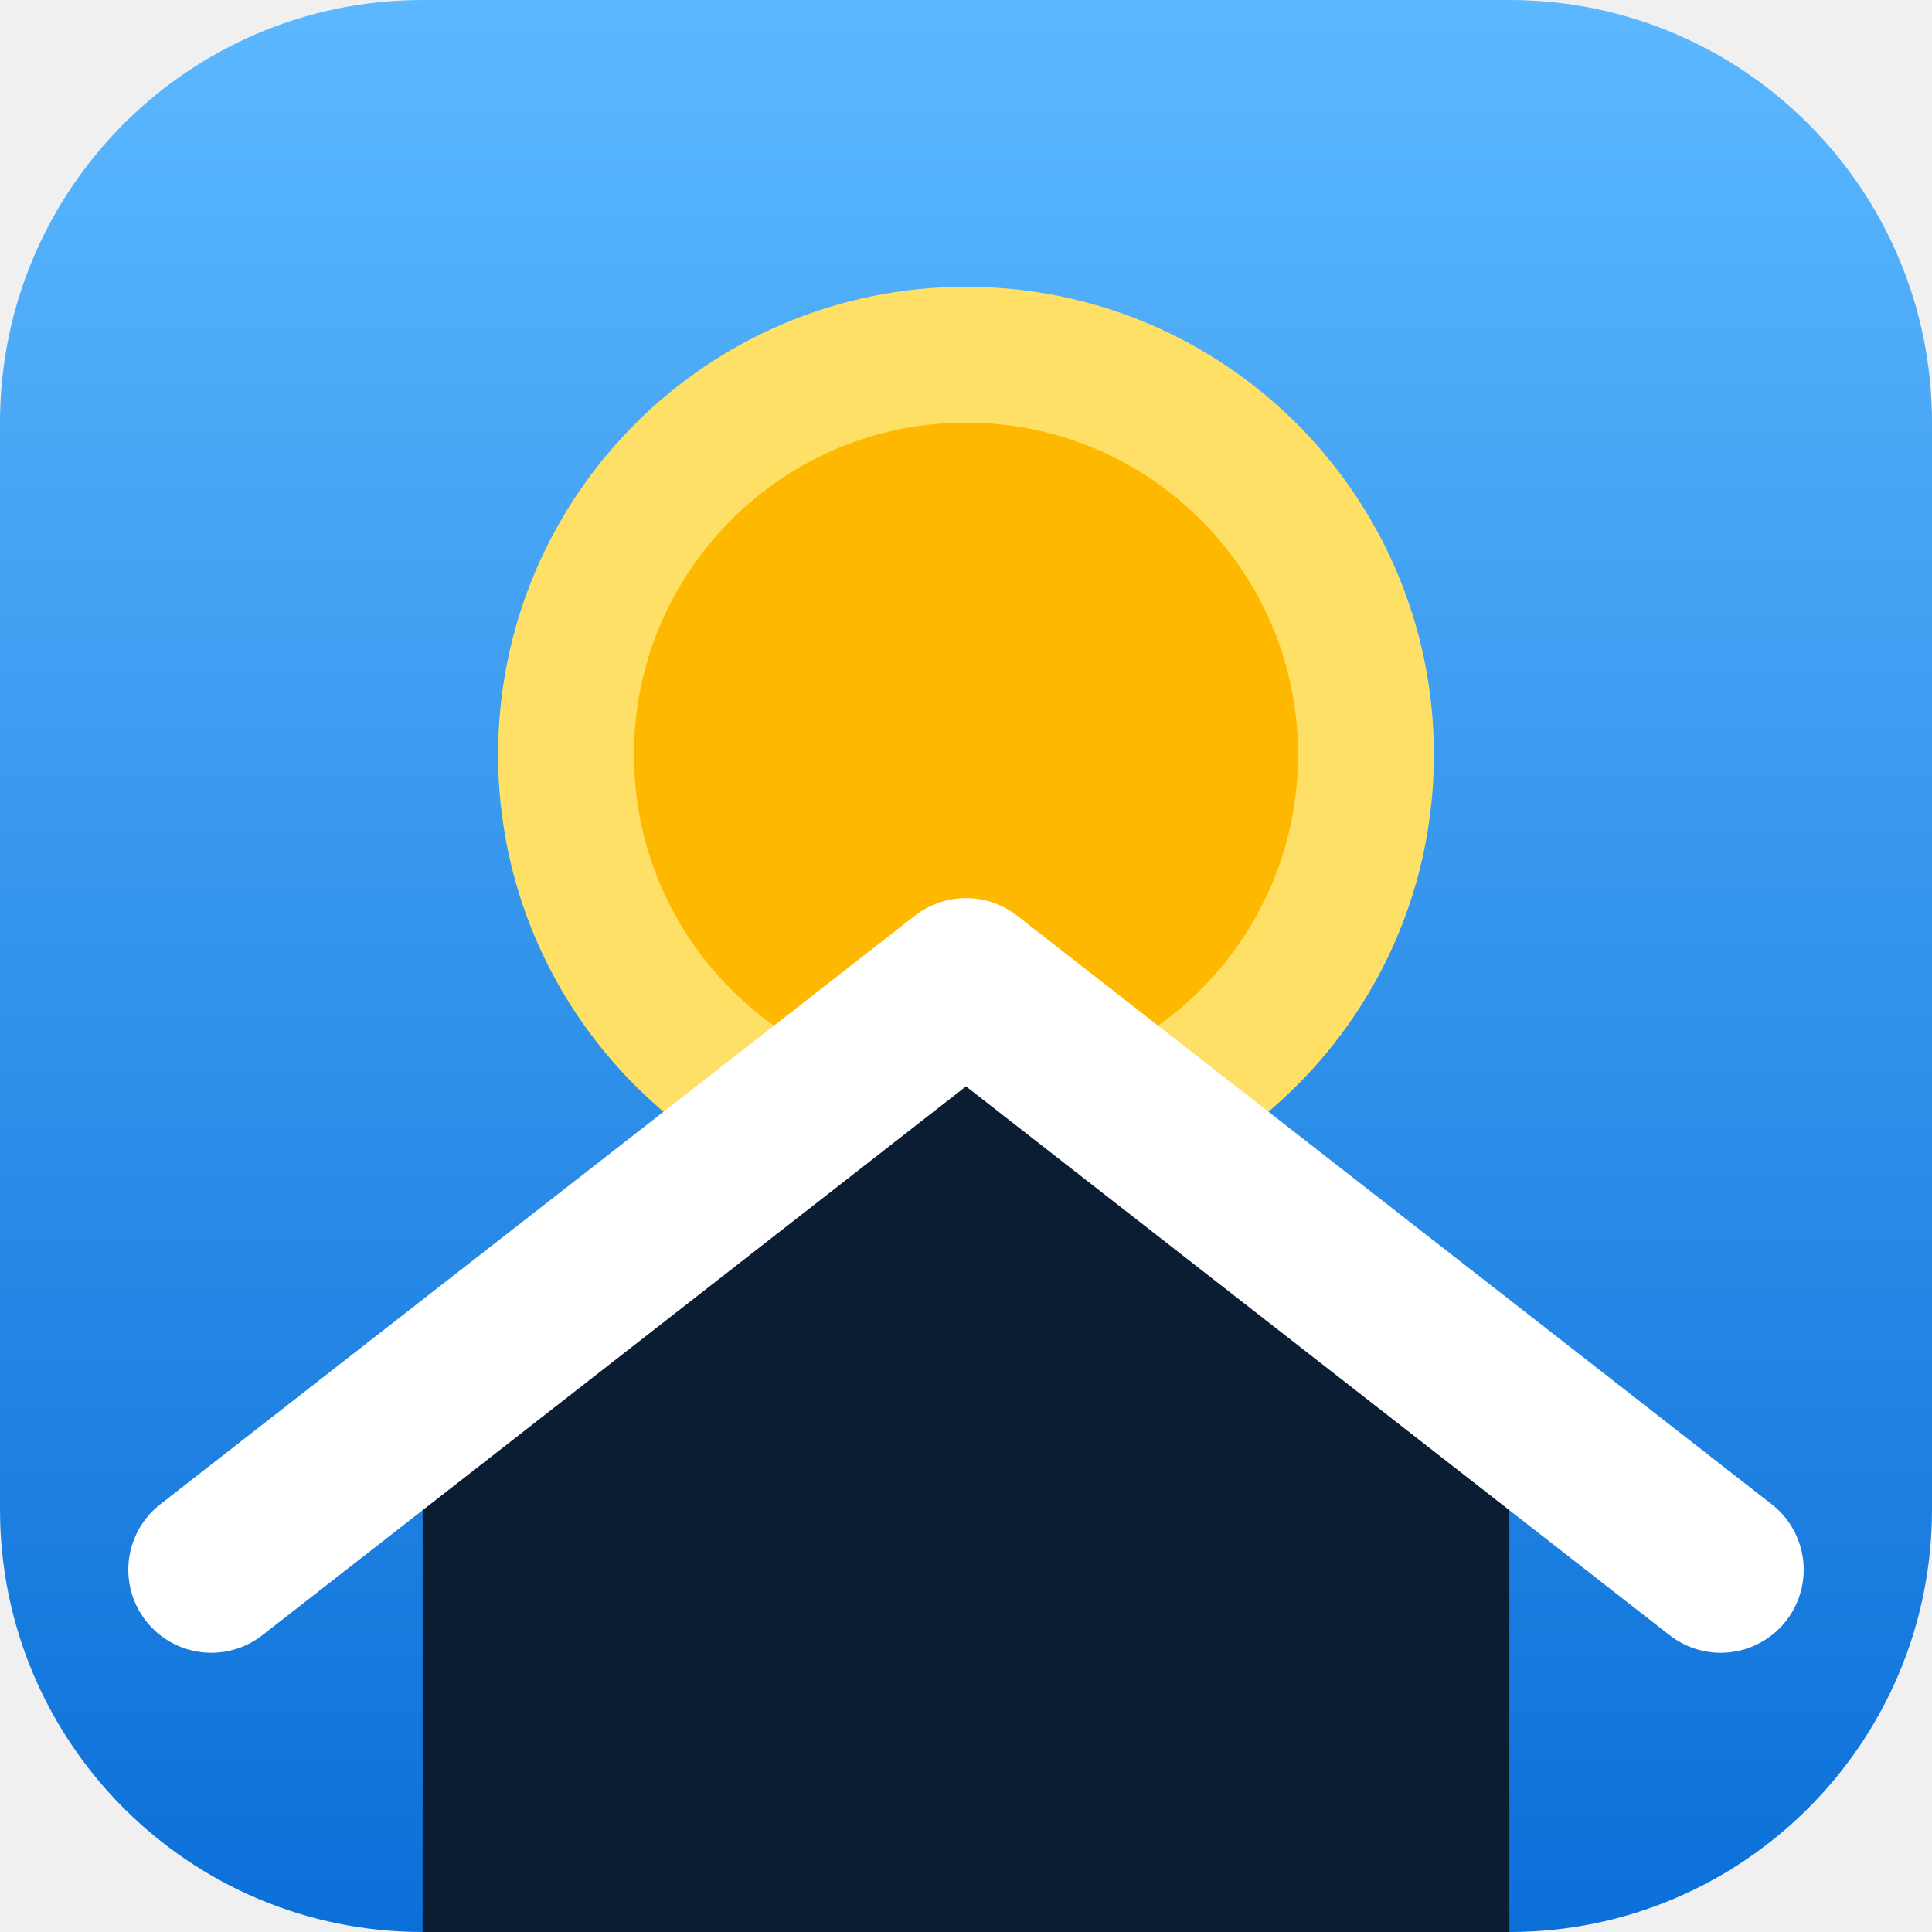
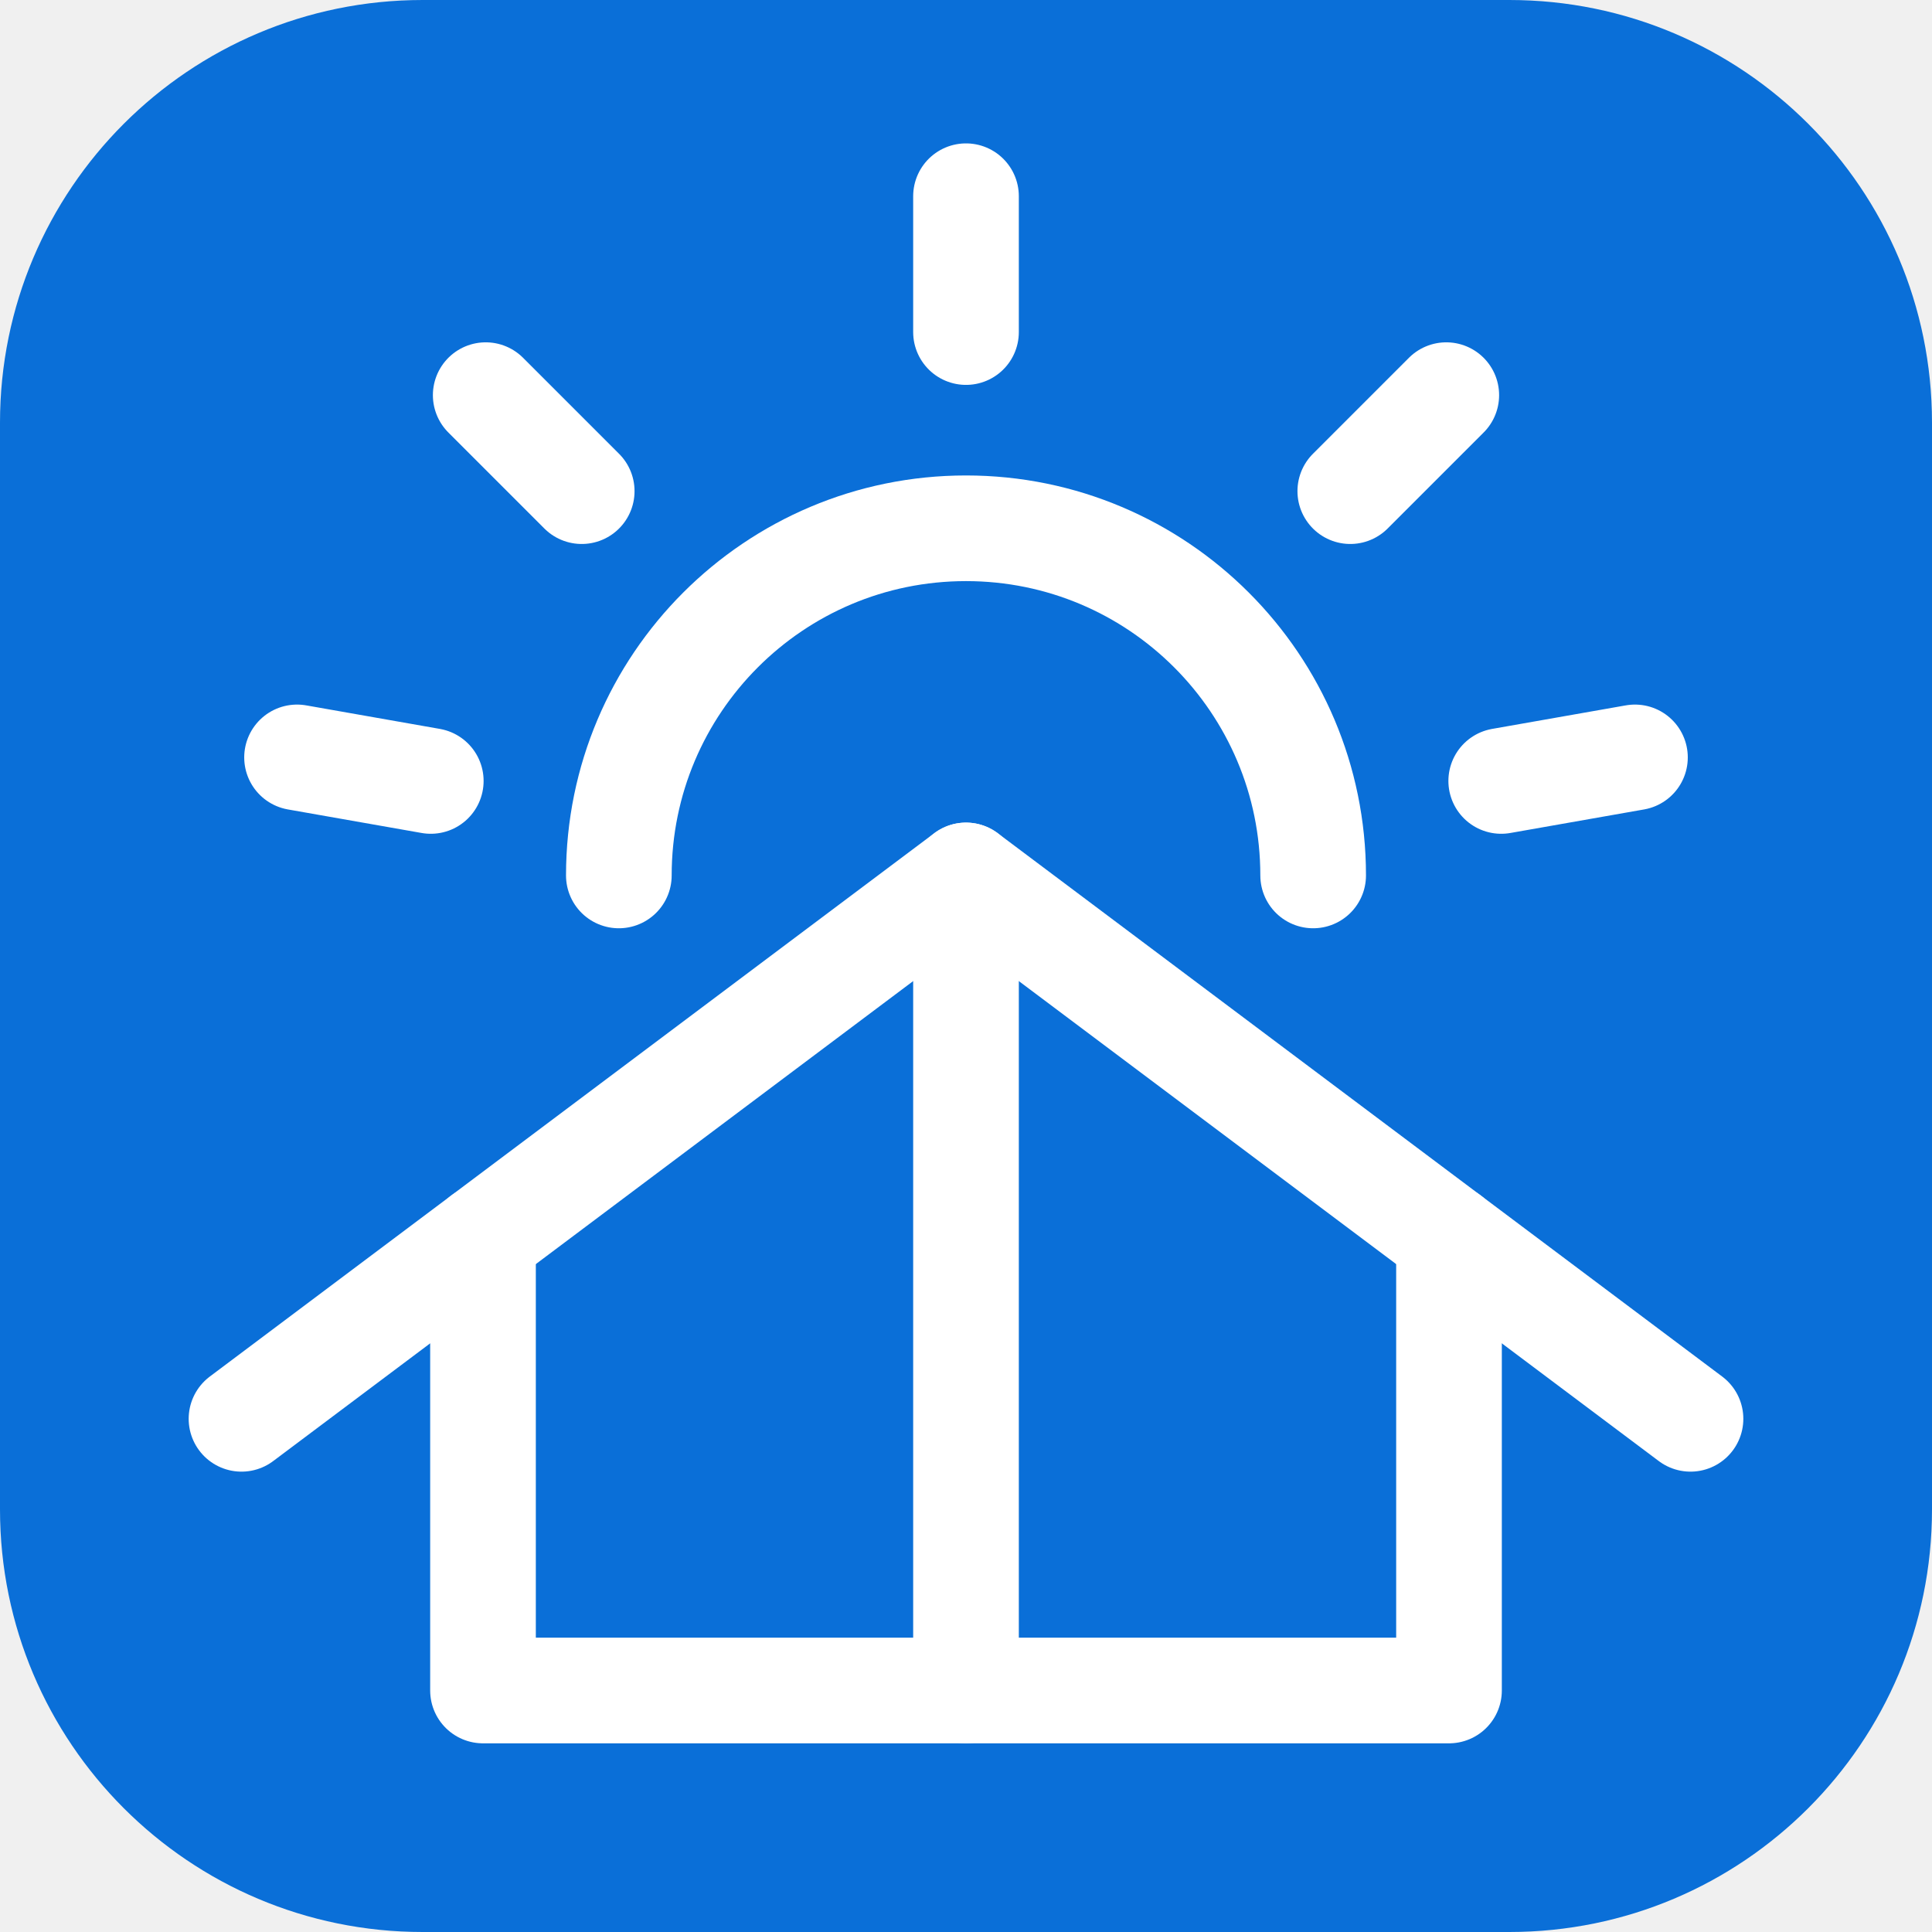
<svg xmlns="http://www.w3.org/2000/svg" viewBox="0 0 64 64">
-   <defs>
-     <linearGradient id="sky" x1="0" y1="0" x2="0" y2="1">
-       <stop offset="0" stop-color="#5cb8ff" />
-       <stop offset="1" stop-color="#0a6fd8" />
-     </linearGradient>
-     <clipPath id="tile">
-       <rect width="64" height="64" rx="14" />
-     </clipPath>
-   </defs>
-   <g clip-path="url(#tile)">
-     <rect width="64" height="64" fill="url(#sky)" />
-     <circle cx="32" cy="25" r="15.5" fill="#ffe066" />
-     <circle cx="32" cy="25" r="11" fill="#ffb800" />
-     <path d="M14 66 V47 L32 33 L50 47 V66 Z" fill="#0b1d33" />
-     <path d="M7 52 L32 32.5 L57 52" fill="none" stroke="#ffffff" stroke-width="5.5" stroke-linecap="round" stroke-linejoin="round" />
+   <rect width="64" height="64" rx="14" fill="#0a6fd8" />
+   <g fill="none" stroke="#ffffff" stroke-width="3.5" stroke-linecap="round" stroke-linejoin="round">
+     <path d="M20.5 29 A11.5 11.5 0 0 1 43.5 29" />
+     <path d="M32 11 L32 6.5 M44.73 16.27 L47.91 13.09 M19.27 16.27 L16.09 13.09 M49.73 25.87 L54.16 25.09 M14.27 25.87 L9.84 25.09" />
+     <path d="M8 47 L32 29 L56 47" />
+     <path d="M16 41 V56 H48 V41" />
+     <path d="M32 29 V56" />
  </g>
</svg>
